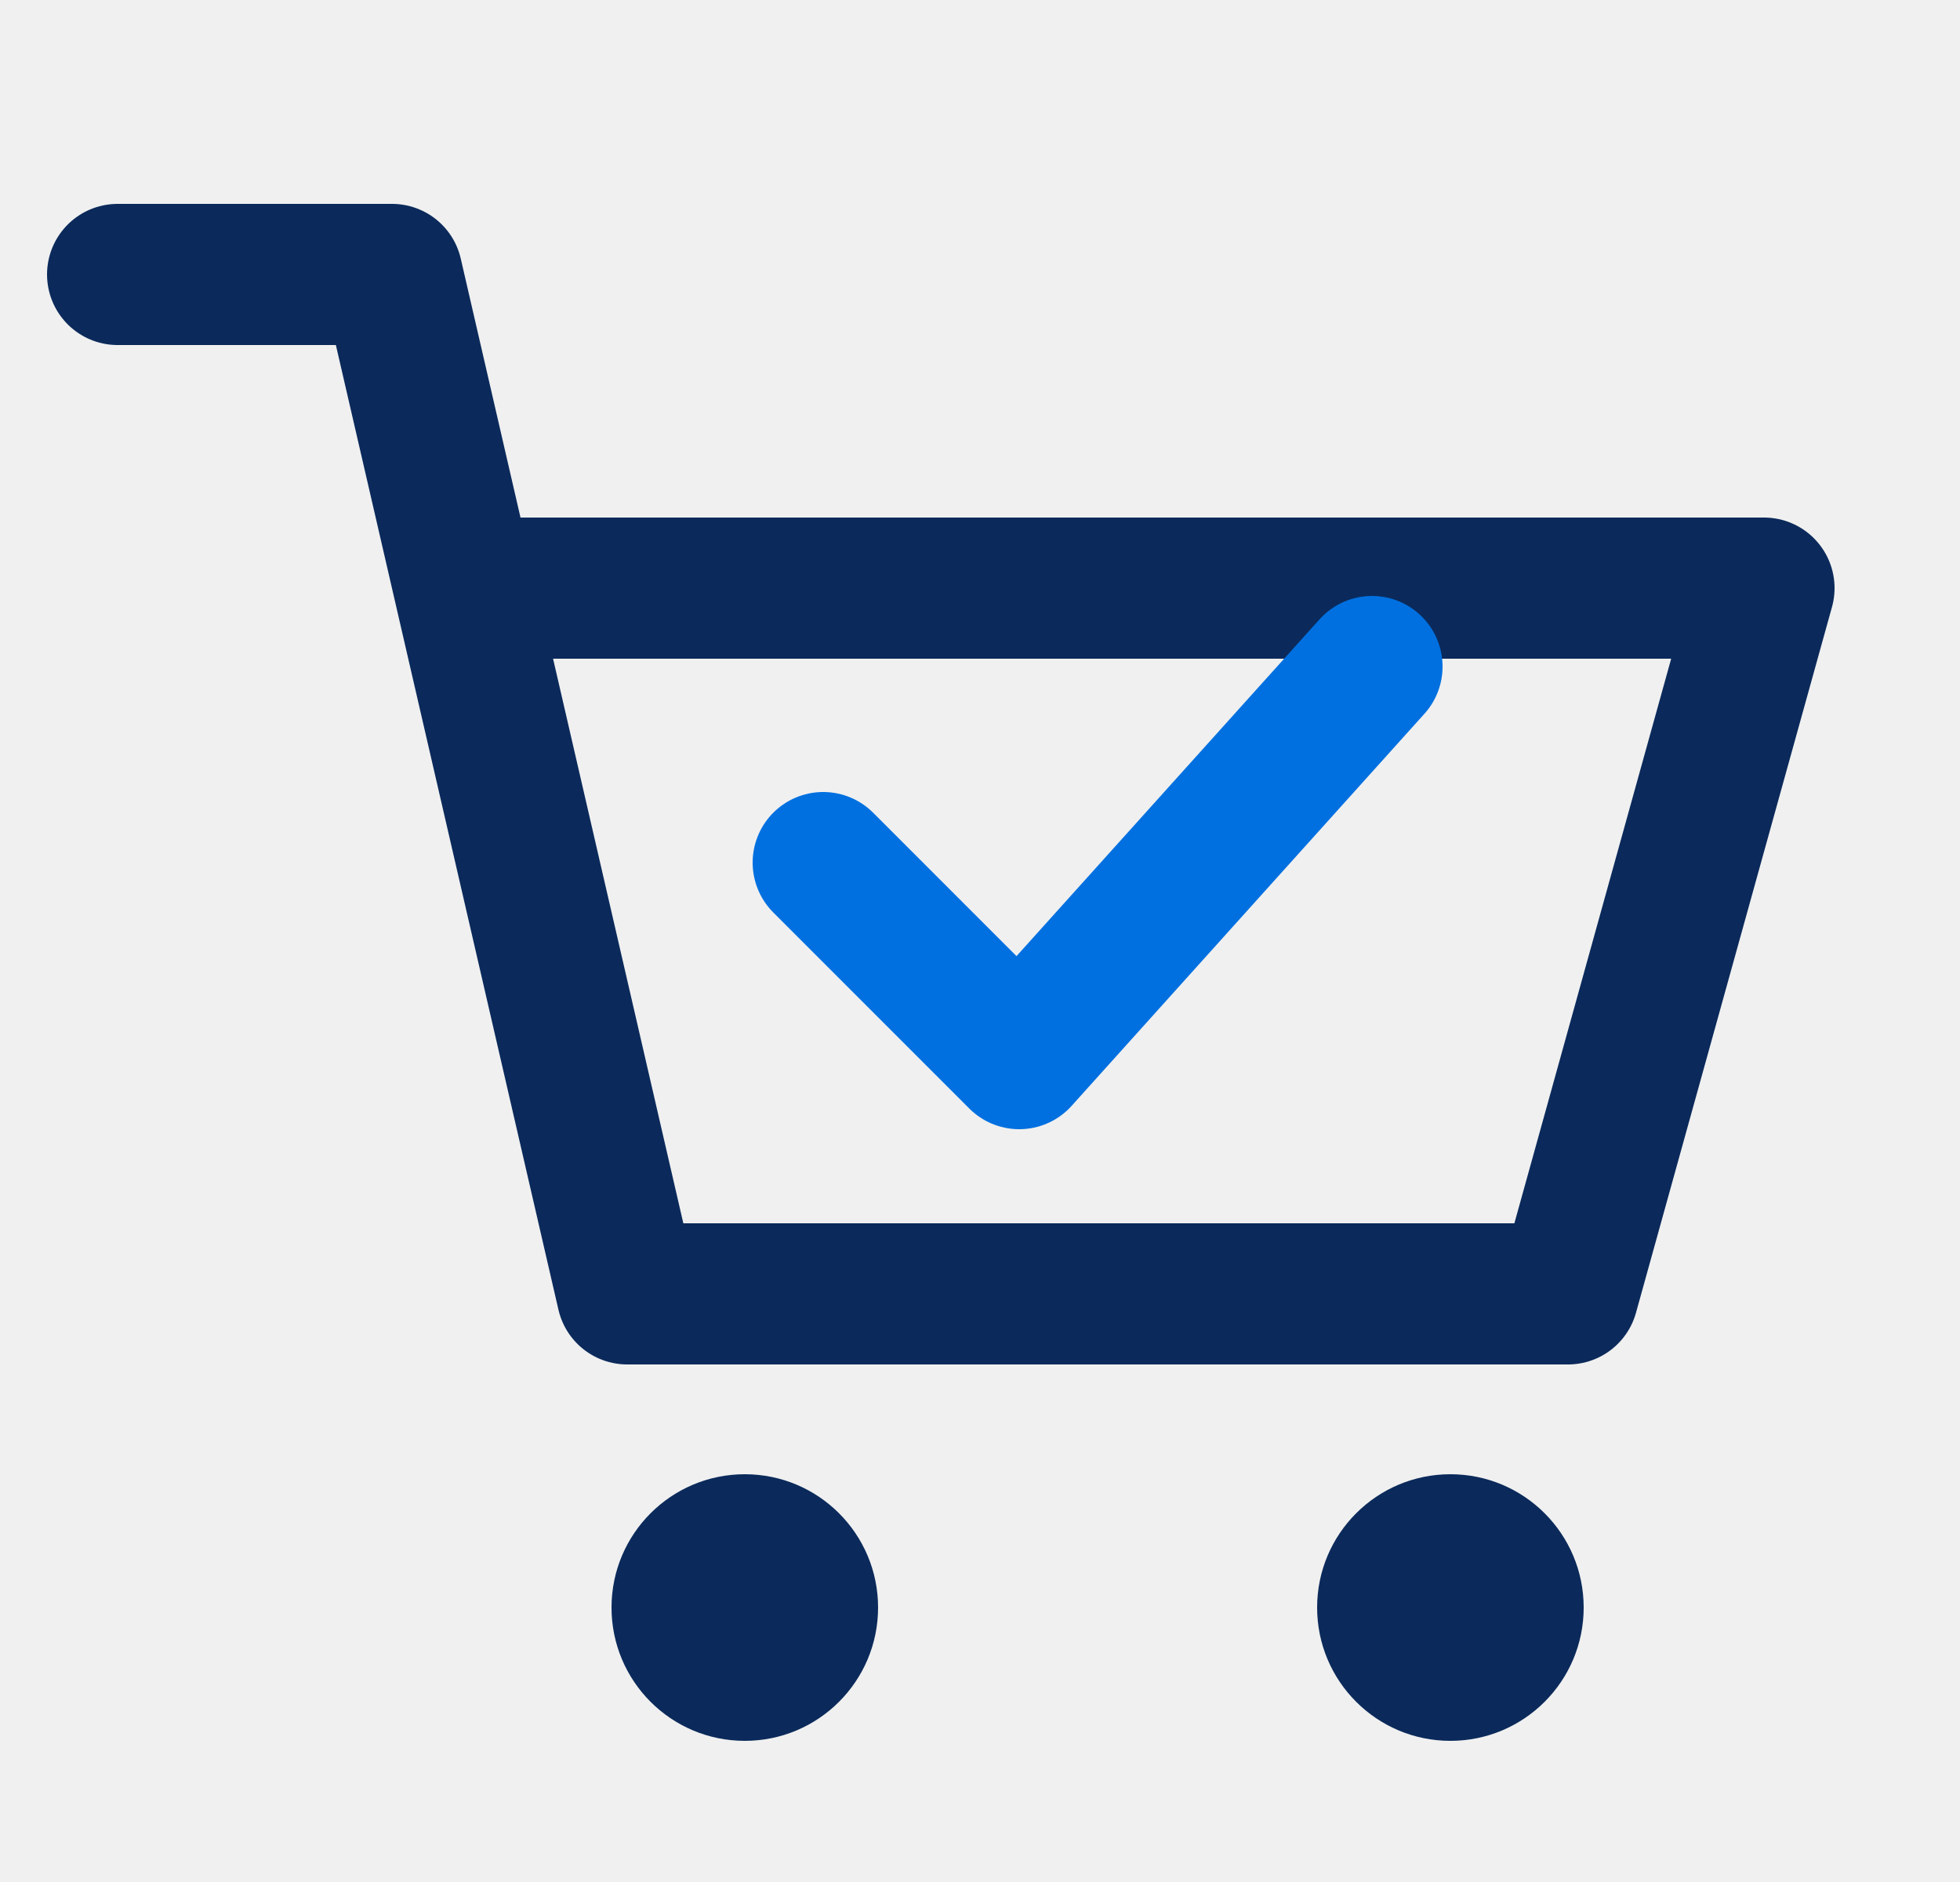
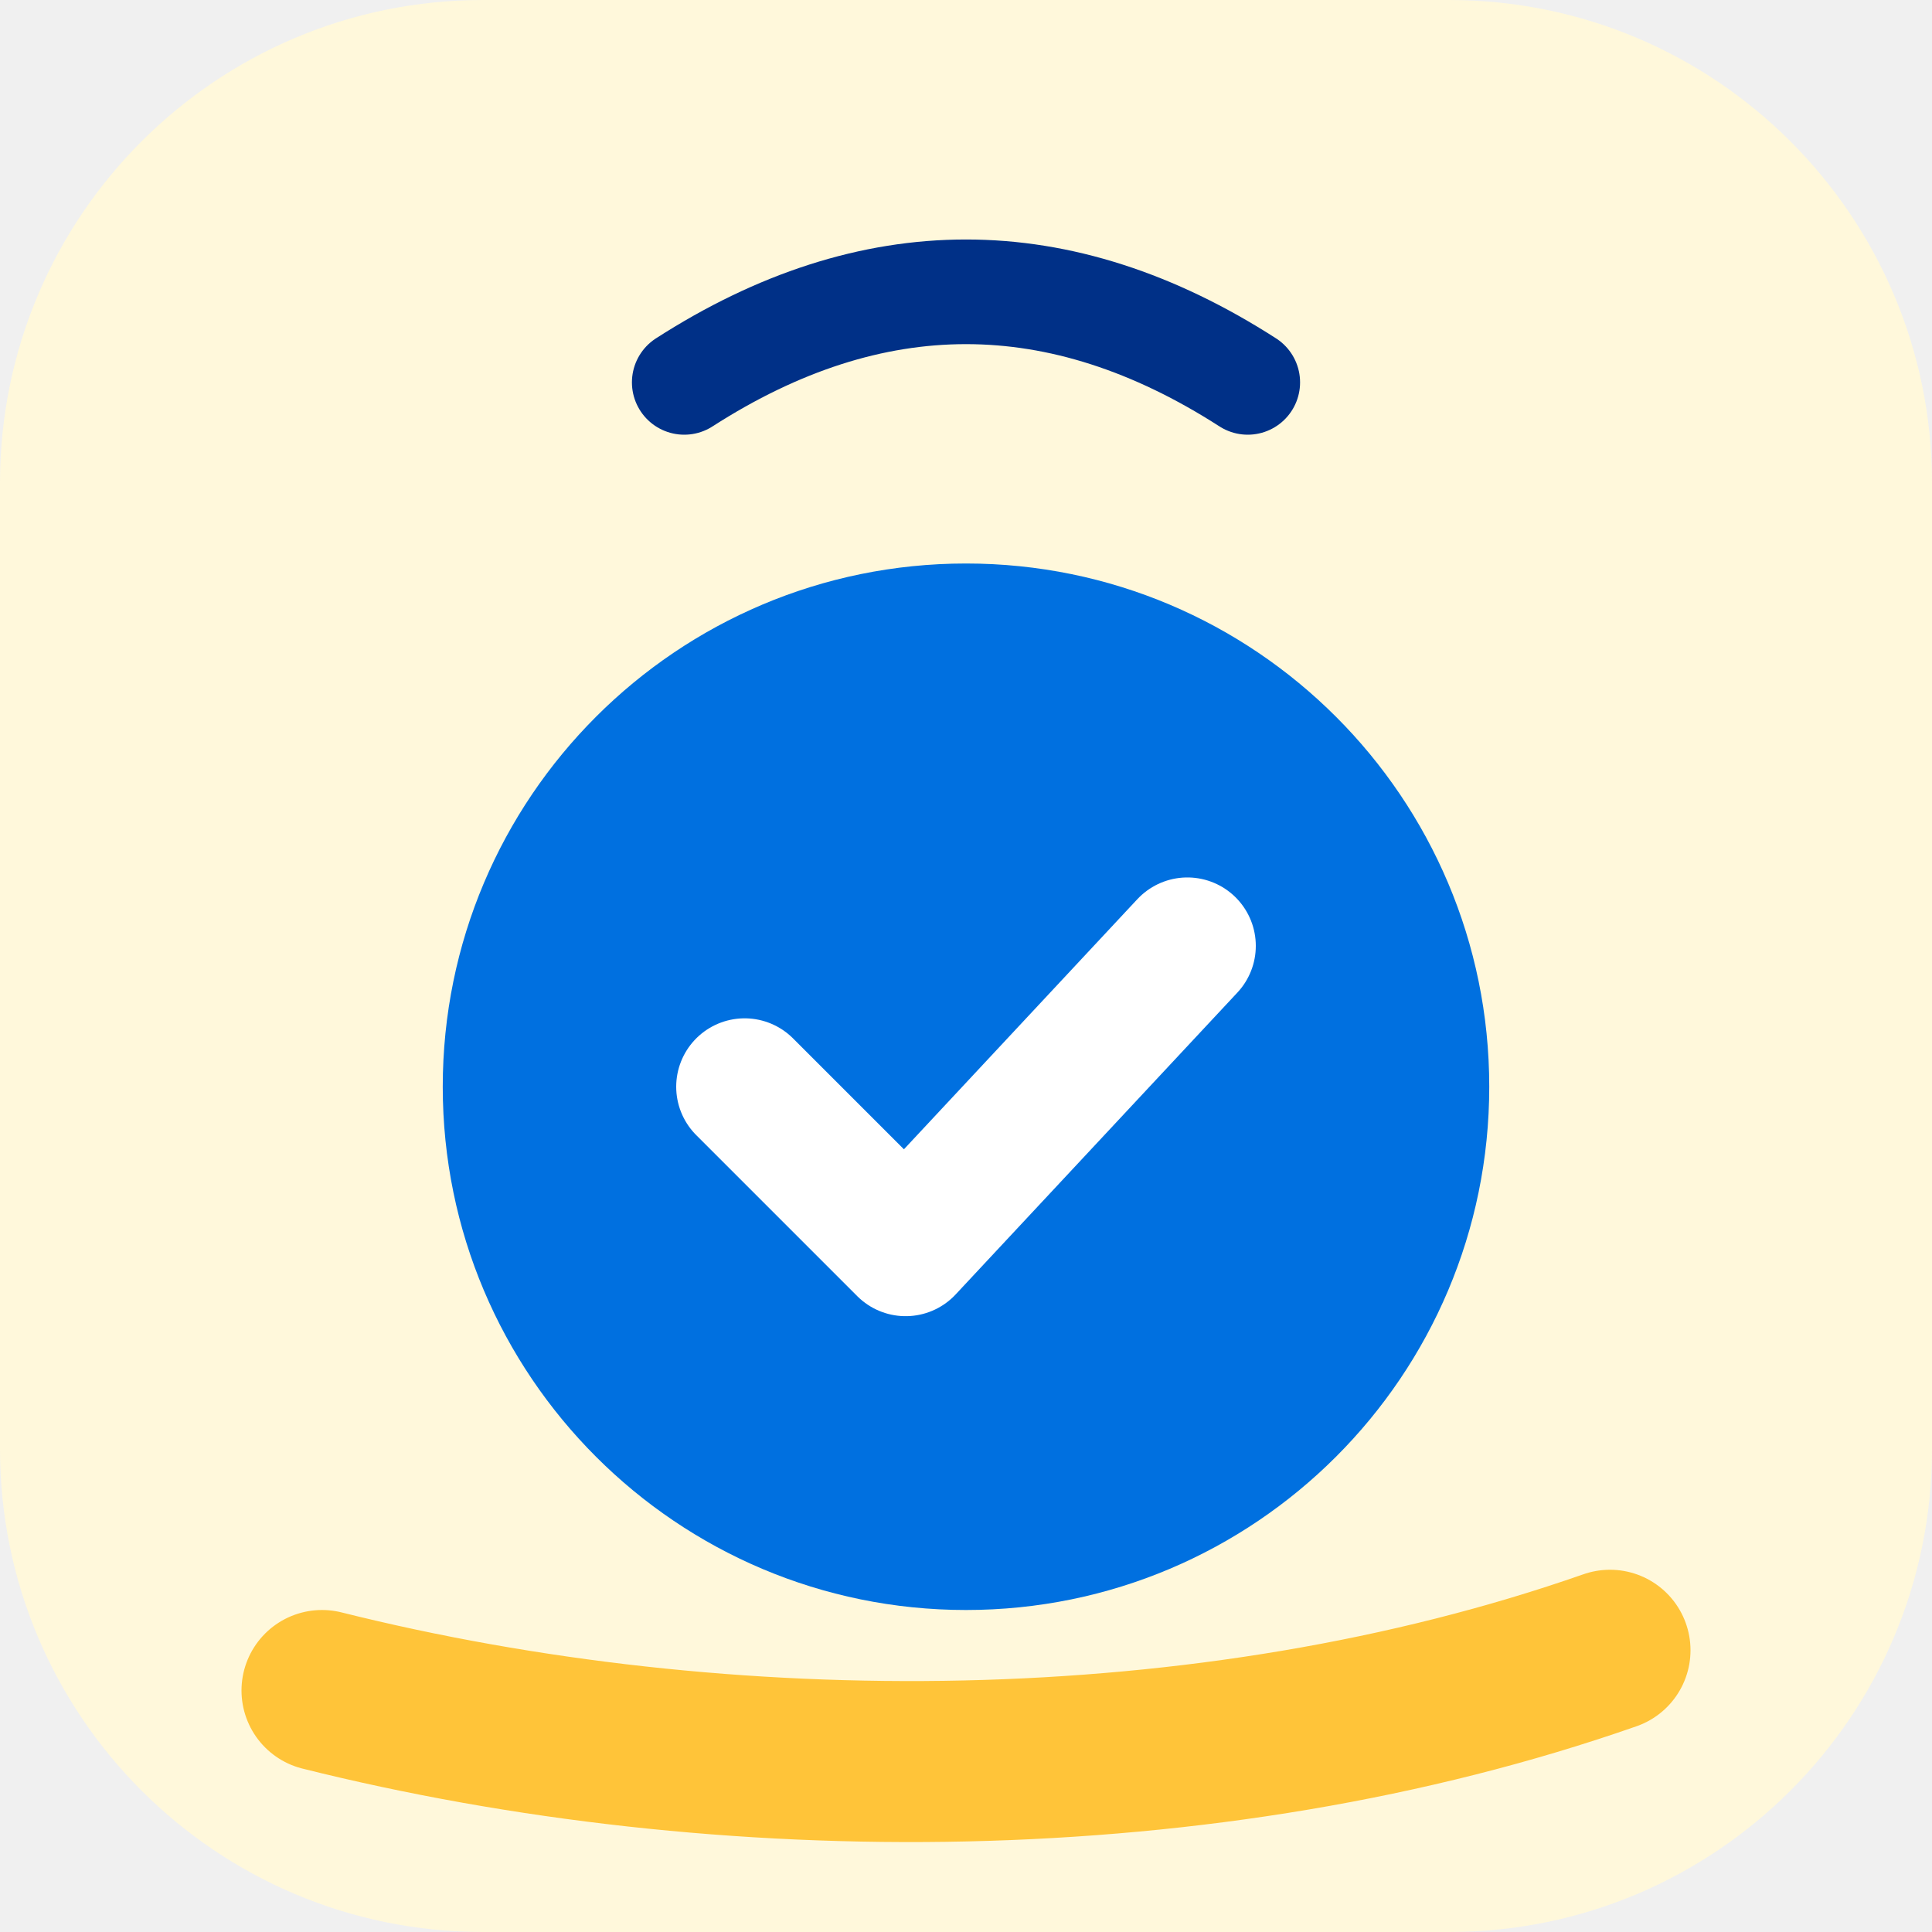
- <svg xmlns="http://www.w3.org/2000/svg" viewBox="0 0 50 48">
-   <path d="M3 7h7l6 26h24l5-18H13" stroke="#0b2a5b" stroke-width="3.6" fill="none" stroke-linecap="round" stroke-linejoin="round" />
-   <circle cx="19" cy="41" r="3.4" fill="#0b2a5b" />
-   <circle cx="37" cy="41" r="3.4" fill="#0b2a5b" />
-   <path d="M21 22l5 5 9-10" stroke="#0070e0" stroke-width="3.6" fill="none" stroke-linecap="round" stroke-linejoin="round" />
+ <svg xmlns="http://www.w3.org/2000/svg" viewBox="0 0 48 48">
+   <rect width="48" height="48" rx="12" fill="#fff8db" />
+   <path d="M8 42c10 2.5 22 2.5 32-1" stroke="#ffc439" stroke-width="4" fill="none" stroke-linecap="round" />
+   <circle cx="24" cy="27" r="13" fill="#0070e0" />
+   <path d="M17 9.5q7-4.5 14 0" stroke="#003087" stroke-width="2.6" fill="none" stroke-linecap="round" />
+   <path d="M18.5 27l4 4 7-7.5" stroke="#fff" stroke-width="3.4" fill="none" stroke-linecap="round" stroke-linejoin="round" />
</svg>
